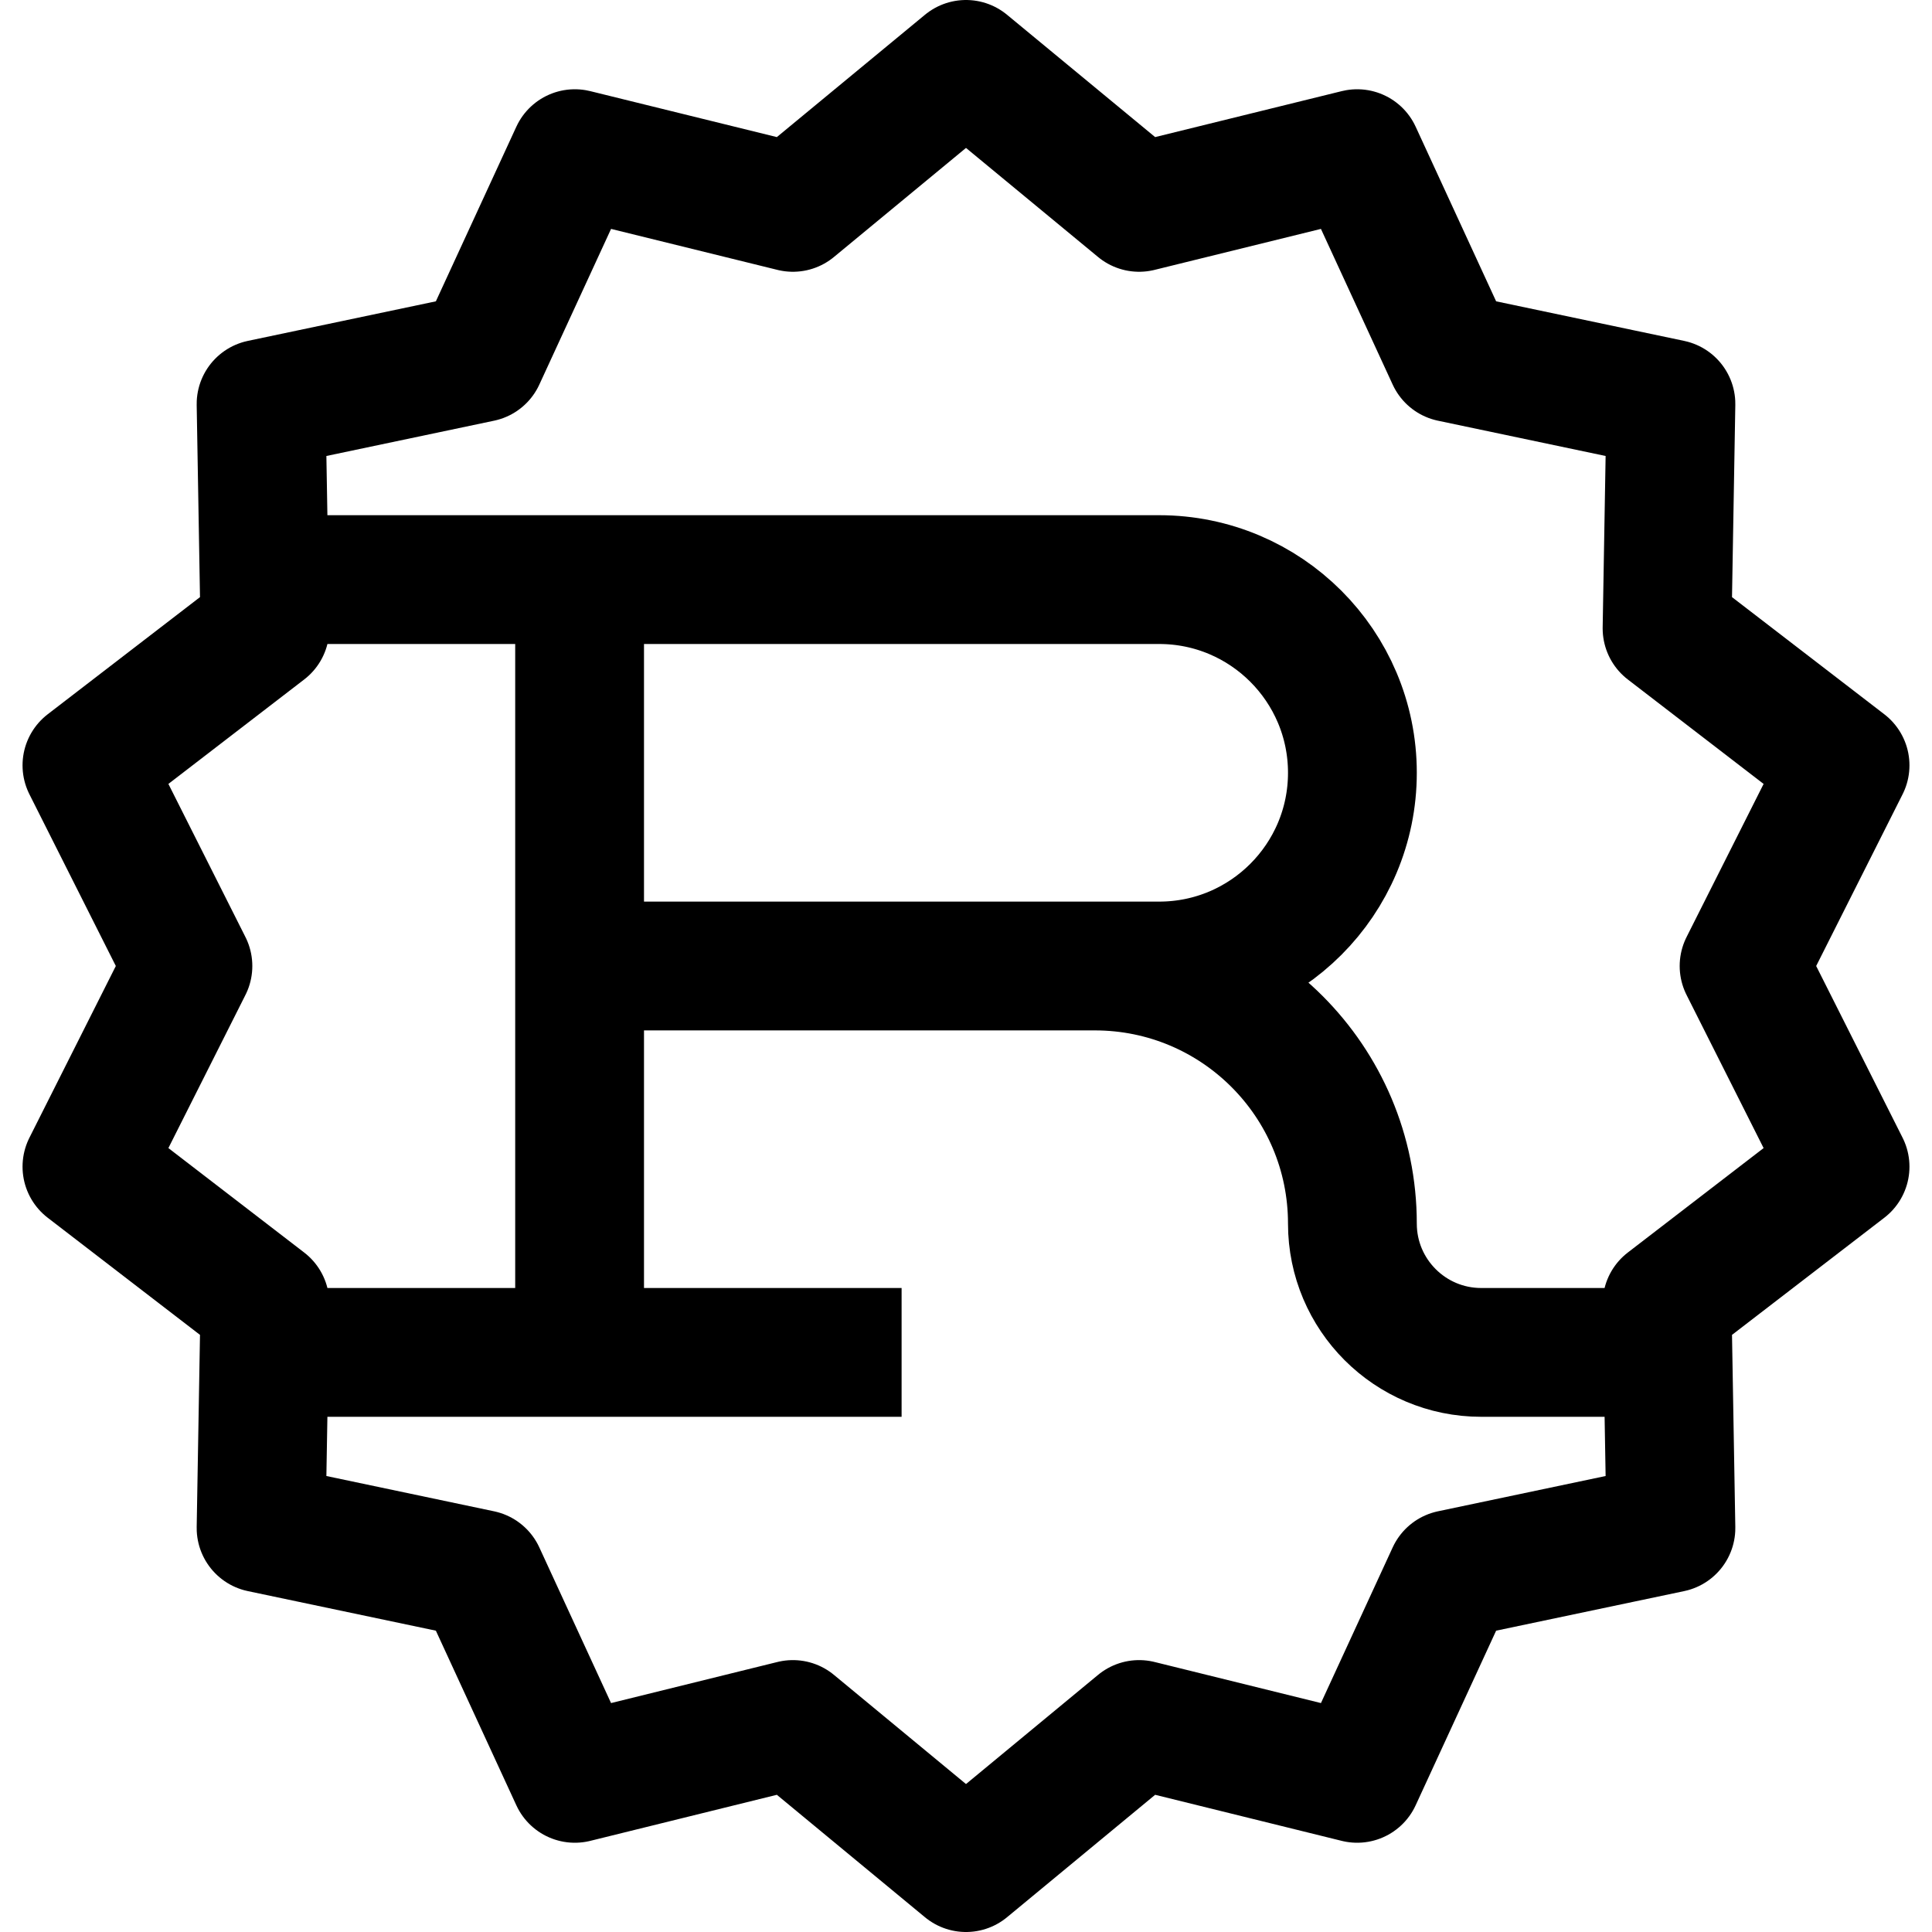
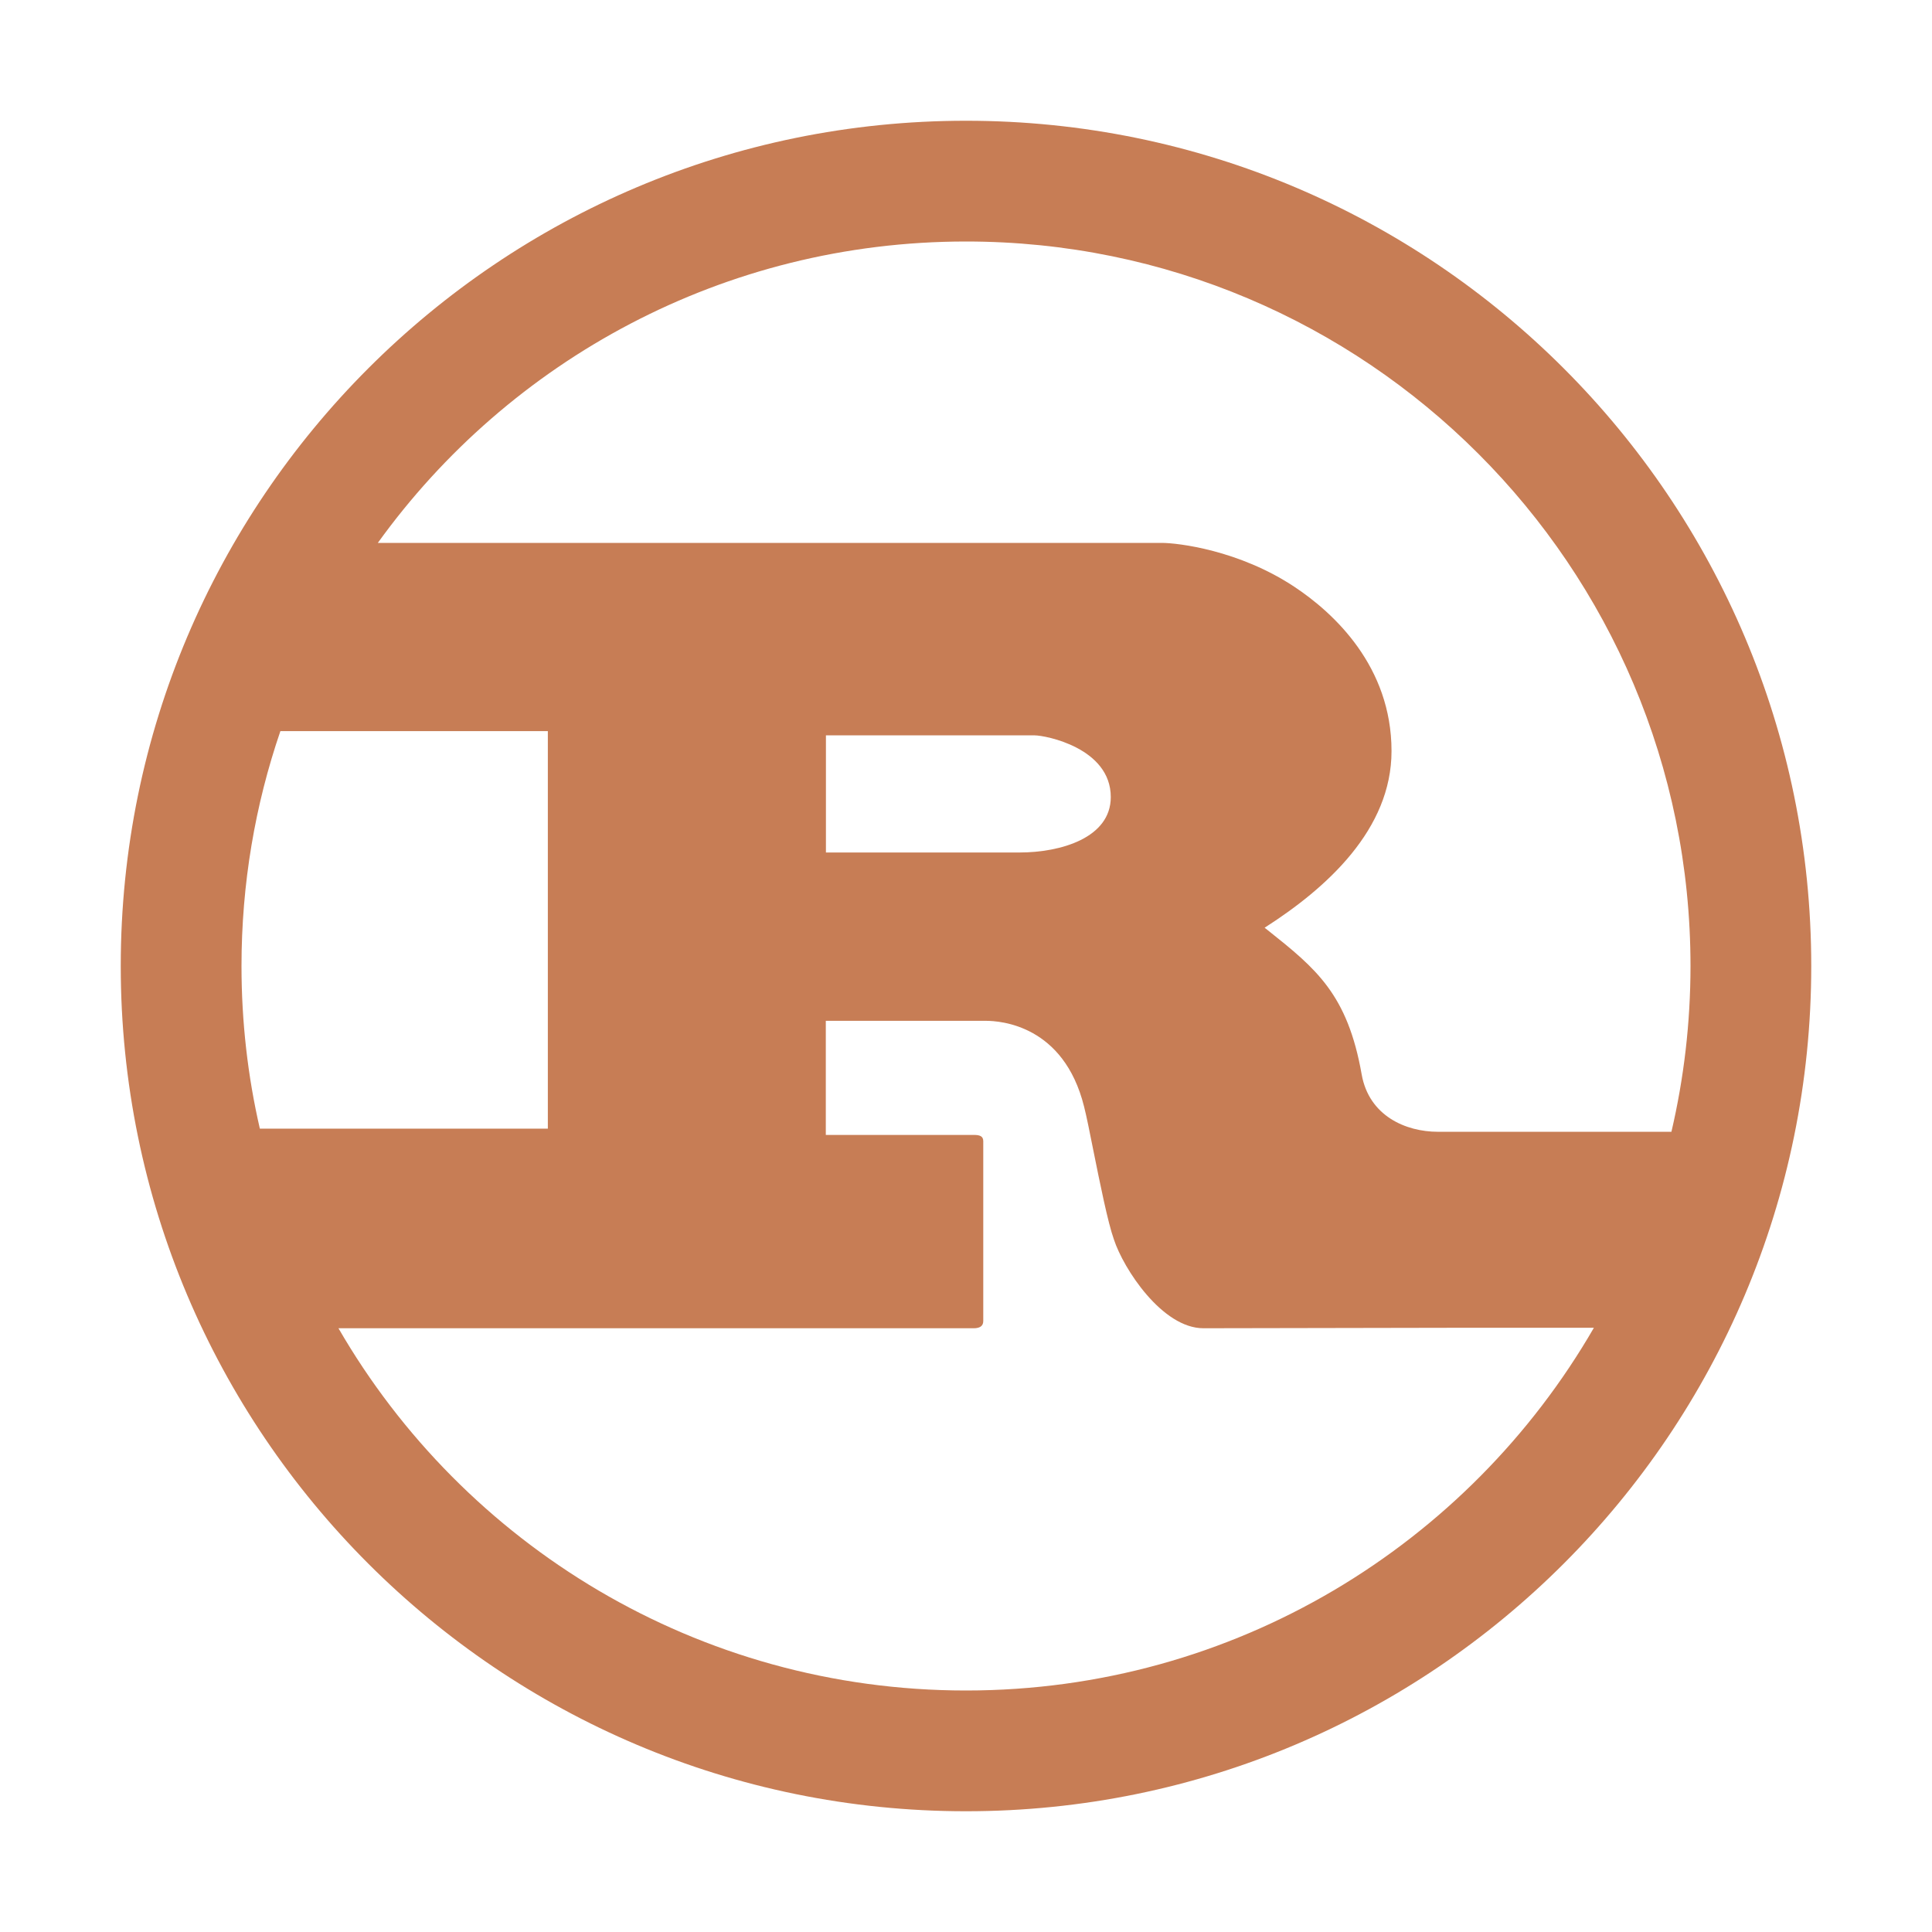
- <svg xmlns="http://www.w3.org/2000/svg" width="800px" height="800px" viewBox="0 0 15 15" fill="none" class="rs">
-   <path d="M2 10.5H7M2.5 4.5H9C9.828 4.5 10.5 5.172 10.5 6C10.5 6.828 9.828 7.5 9 7.5H4.5M4.5 4.5V10.5M7.5 7.5H8.5C9.605 7.5 10.5 8.395 10.5 9.5C10.5 10.052 10.948 10.5 11.5 10.5H13M7.5 0.5L8.844 1.61L10.537 1.193L11.267 2.777L12.973 3.136L12.943 4.879L14.325 5.942L13.541 7.5L14.325 9.058L12.943 10.121L12.973 11.864L11.267 12.223L10.537 13.807L8.844 13.389L7.5 14.5L6.156 13.389L4.463 13.807L3.733 12.223L2.027 11.864L2.057 10.121L0.675 9.058L1.459 7.5L0.675 5.942L2.057 4.879L2.027 3.136L3.733 2.777L4.463 1.193L6.156 1.61L7.5 0.5Z" stroke="#000000" stroke-linejoin="round" />
+ <svg xmlns="http://www.w3.org/2000/svg" width="16" height="16" viewBox="0 0 16 16" fill="none">
+   <path fill-rule="evenodd" clip-rule="evenodd" d="M15 8C15 11.866 11.866 15 8 15C4.134 15 1 11.866 1 8C1 4.134 4.134 1 8 1C11.866 1 15 4.134 15 8ZM13.2 10.996C12.163 12.791 10.223 14 8 14C5.779 14 3.84 12.793 2.803 11H8.064C8.111 11 8.143 10.984 8.143 10.94V9.451C8.143 9.407 8.111 9.399 8.064 9.399H6.839V8.454H8.164C8.285 8.454 8.81 8.489 8.978 9.165C8.997 9.239 9.024 9.373 9.054 9.524C9.109 9.797 9.175 10.126 9.225 10.265C9.304 10.507 9.625 11 9.966 11L12.125 10.996H13.2ZM13.842 9.373H11.909C11.641 9.373 11.338 9.241 11.277 8.899C11.16 8.233 10.899 8.022 10.501 7.705L10.473 7.683C10.988 7.354 11.524 6.869 11.524 6.22C11.524 5.518 11.046 5.076 10.72 4.86C10.262 4.556 9.756 4.496 9.62 4.496L3.129 4.496C4.218 2.984 5.994 2 8 2C11.314 2 14 4.686 14 8C14 8.472 13.945 8.932 13.842 9.373ZM2.322 6.055C2.113 6.665 2 7.319 2 8C2 8.463 2.052 8.914 2.152 9.347H4.537V6.055L2.322 6.055ZM6.84 6.09V7.06L8.443 7.06C8.784 7.06 9.199 6.939 9.199 6.601C9.199 6.194 8.658 6.09 8.569 6.09H6.84Z" fill="#C77D55" />
</svg>
